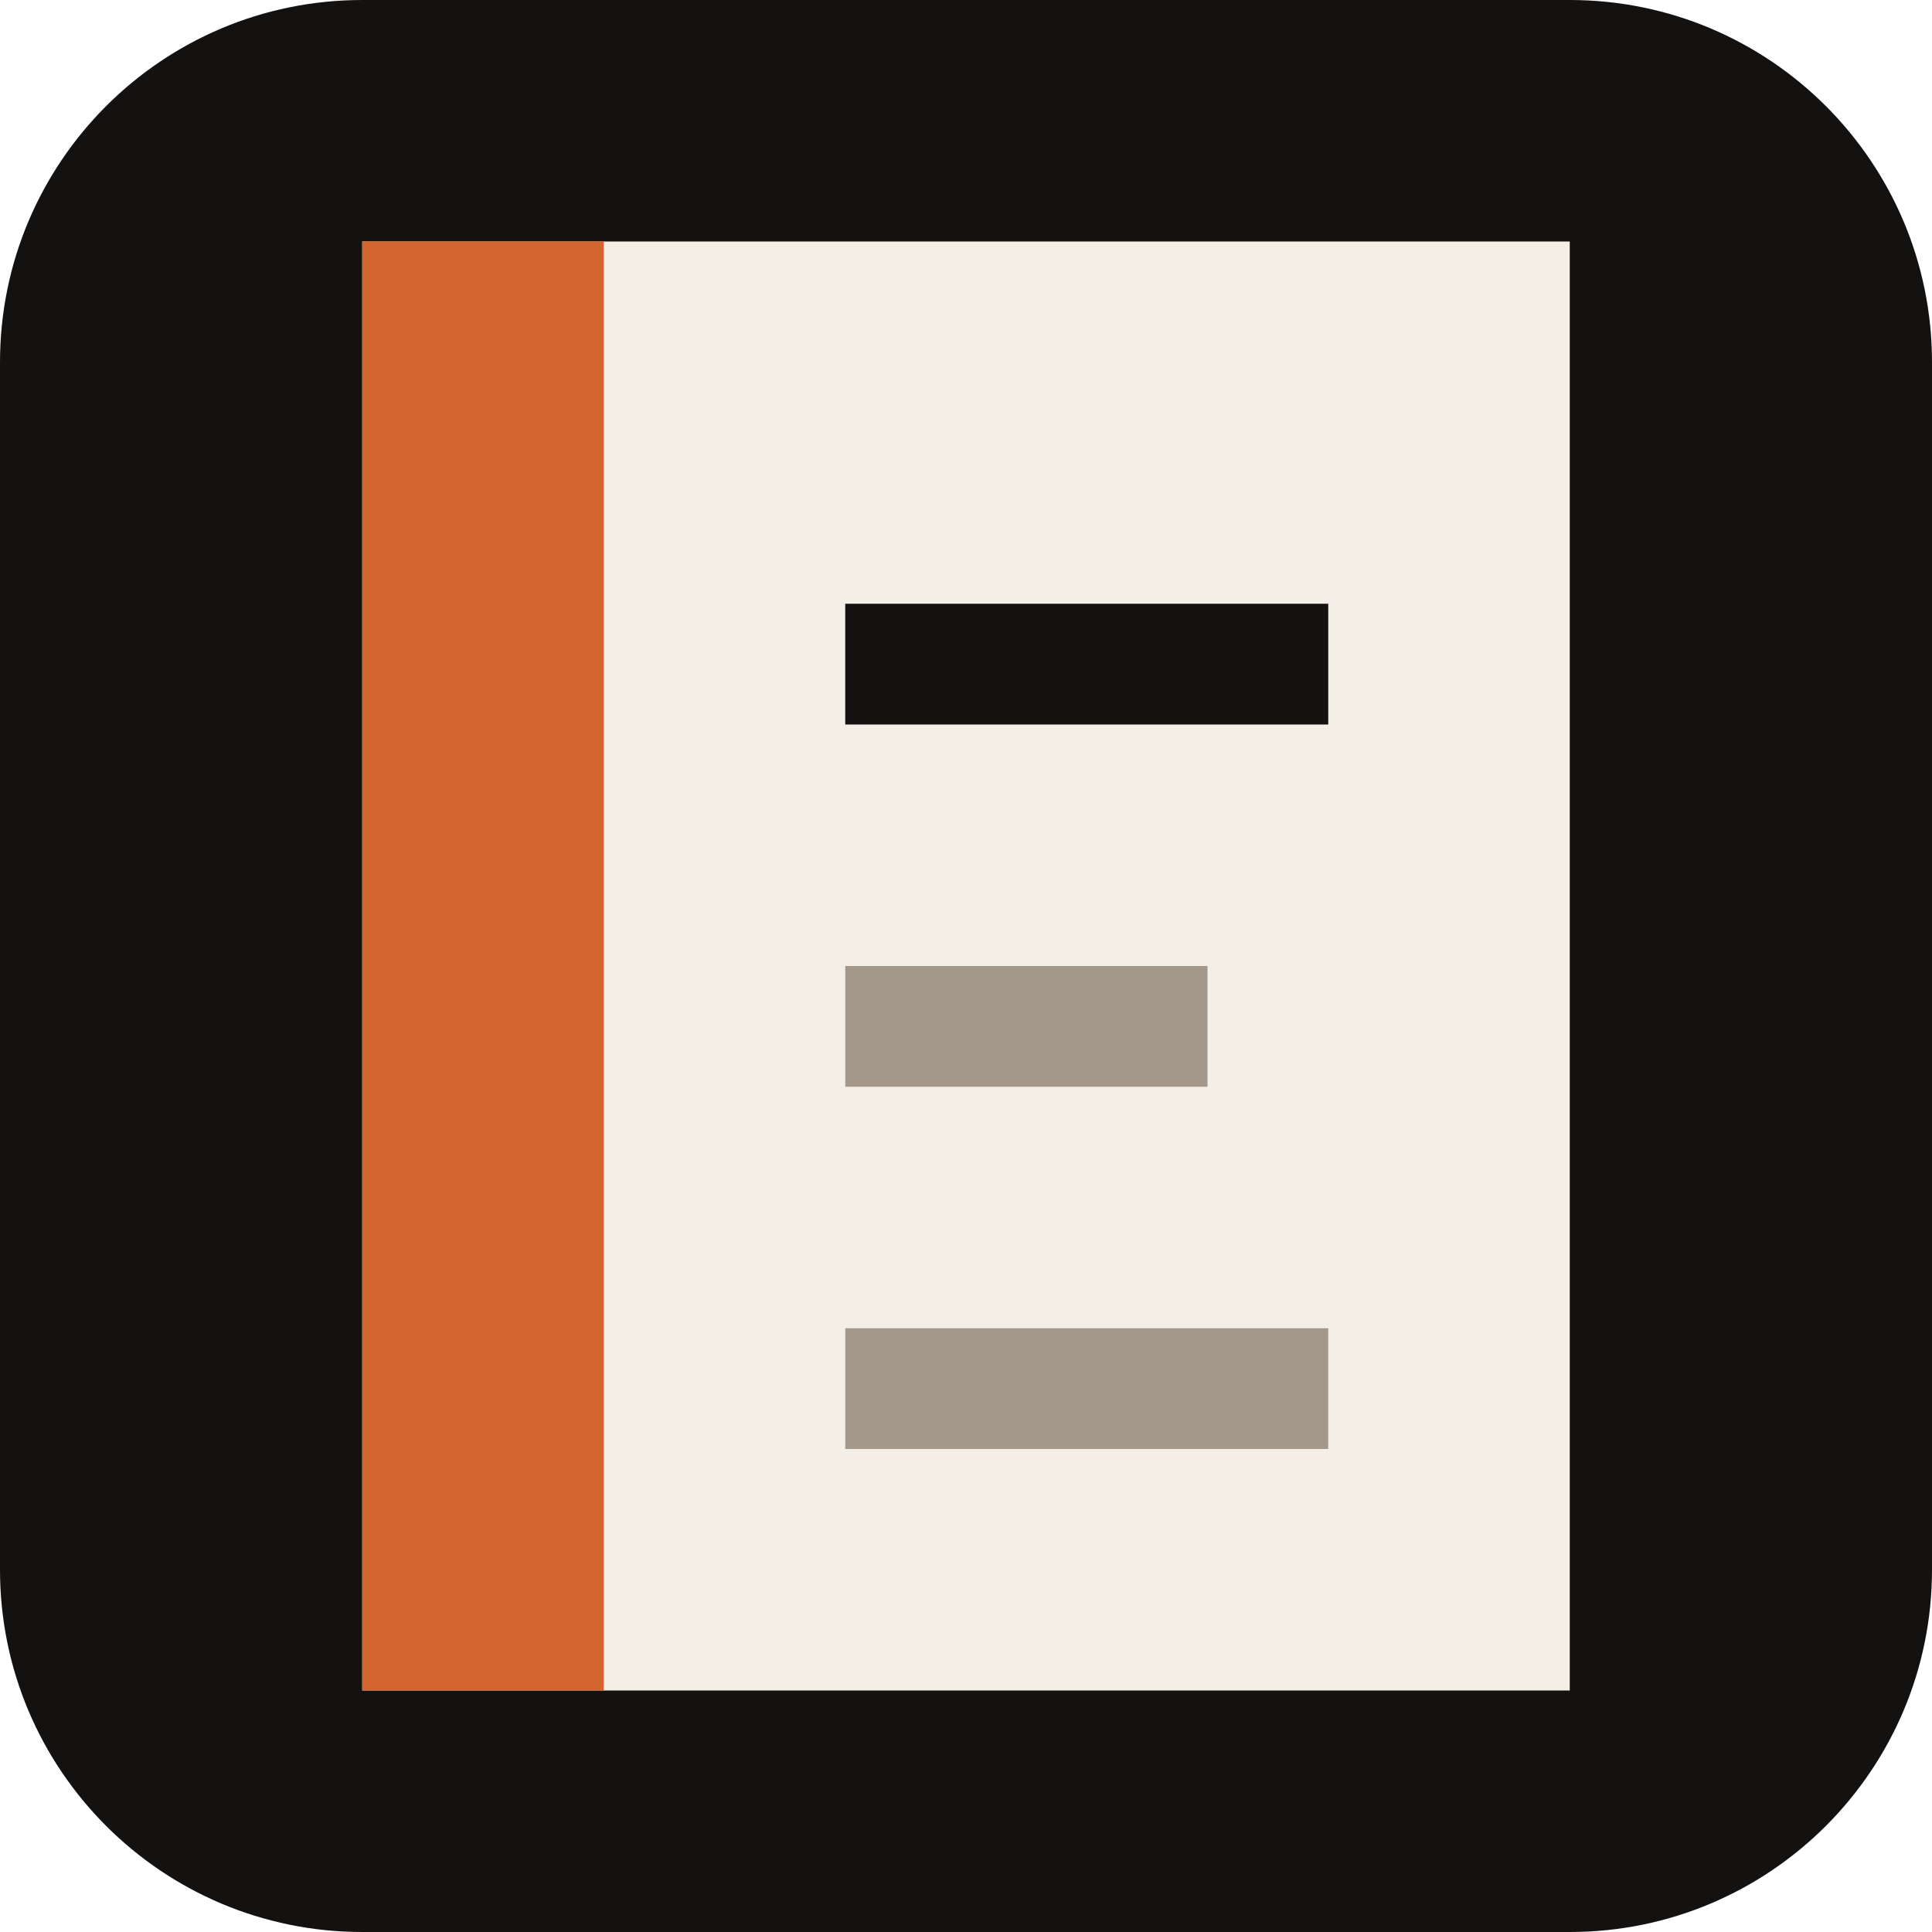
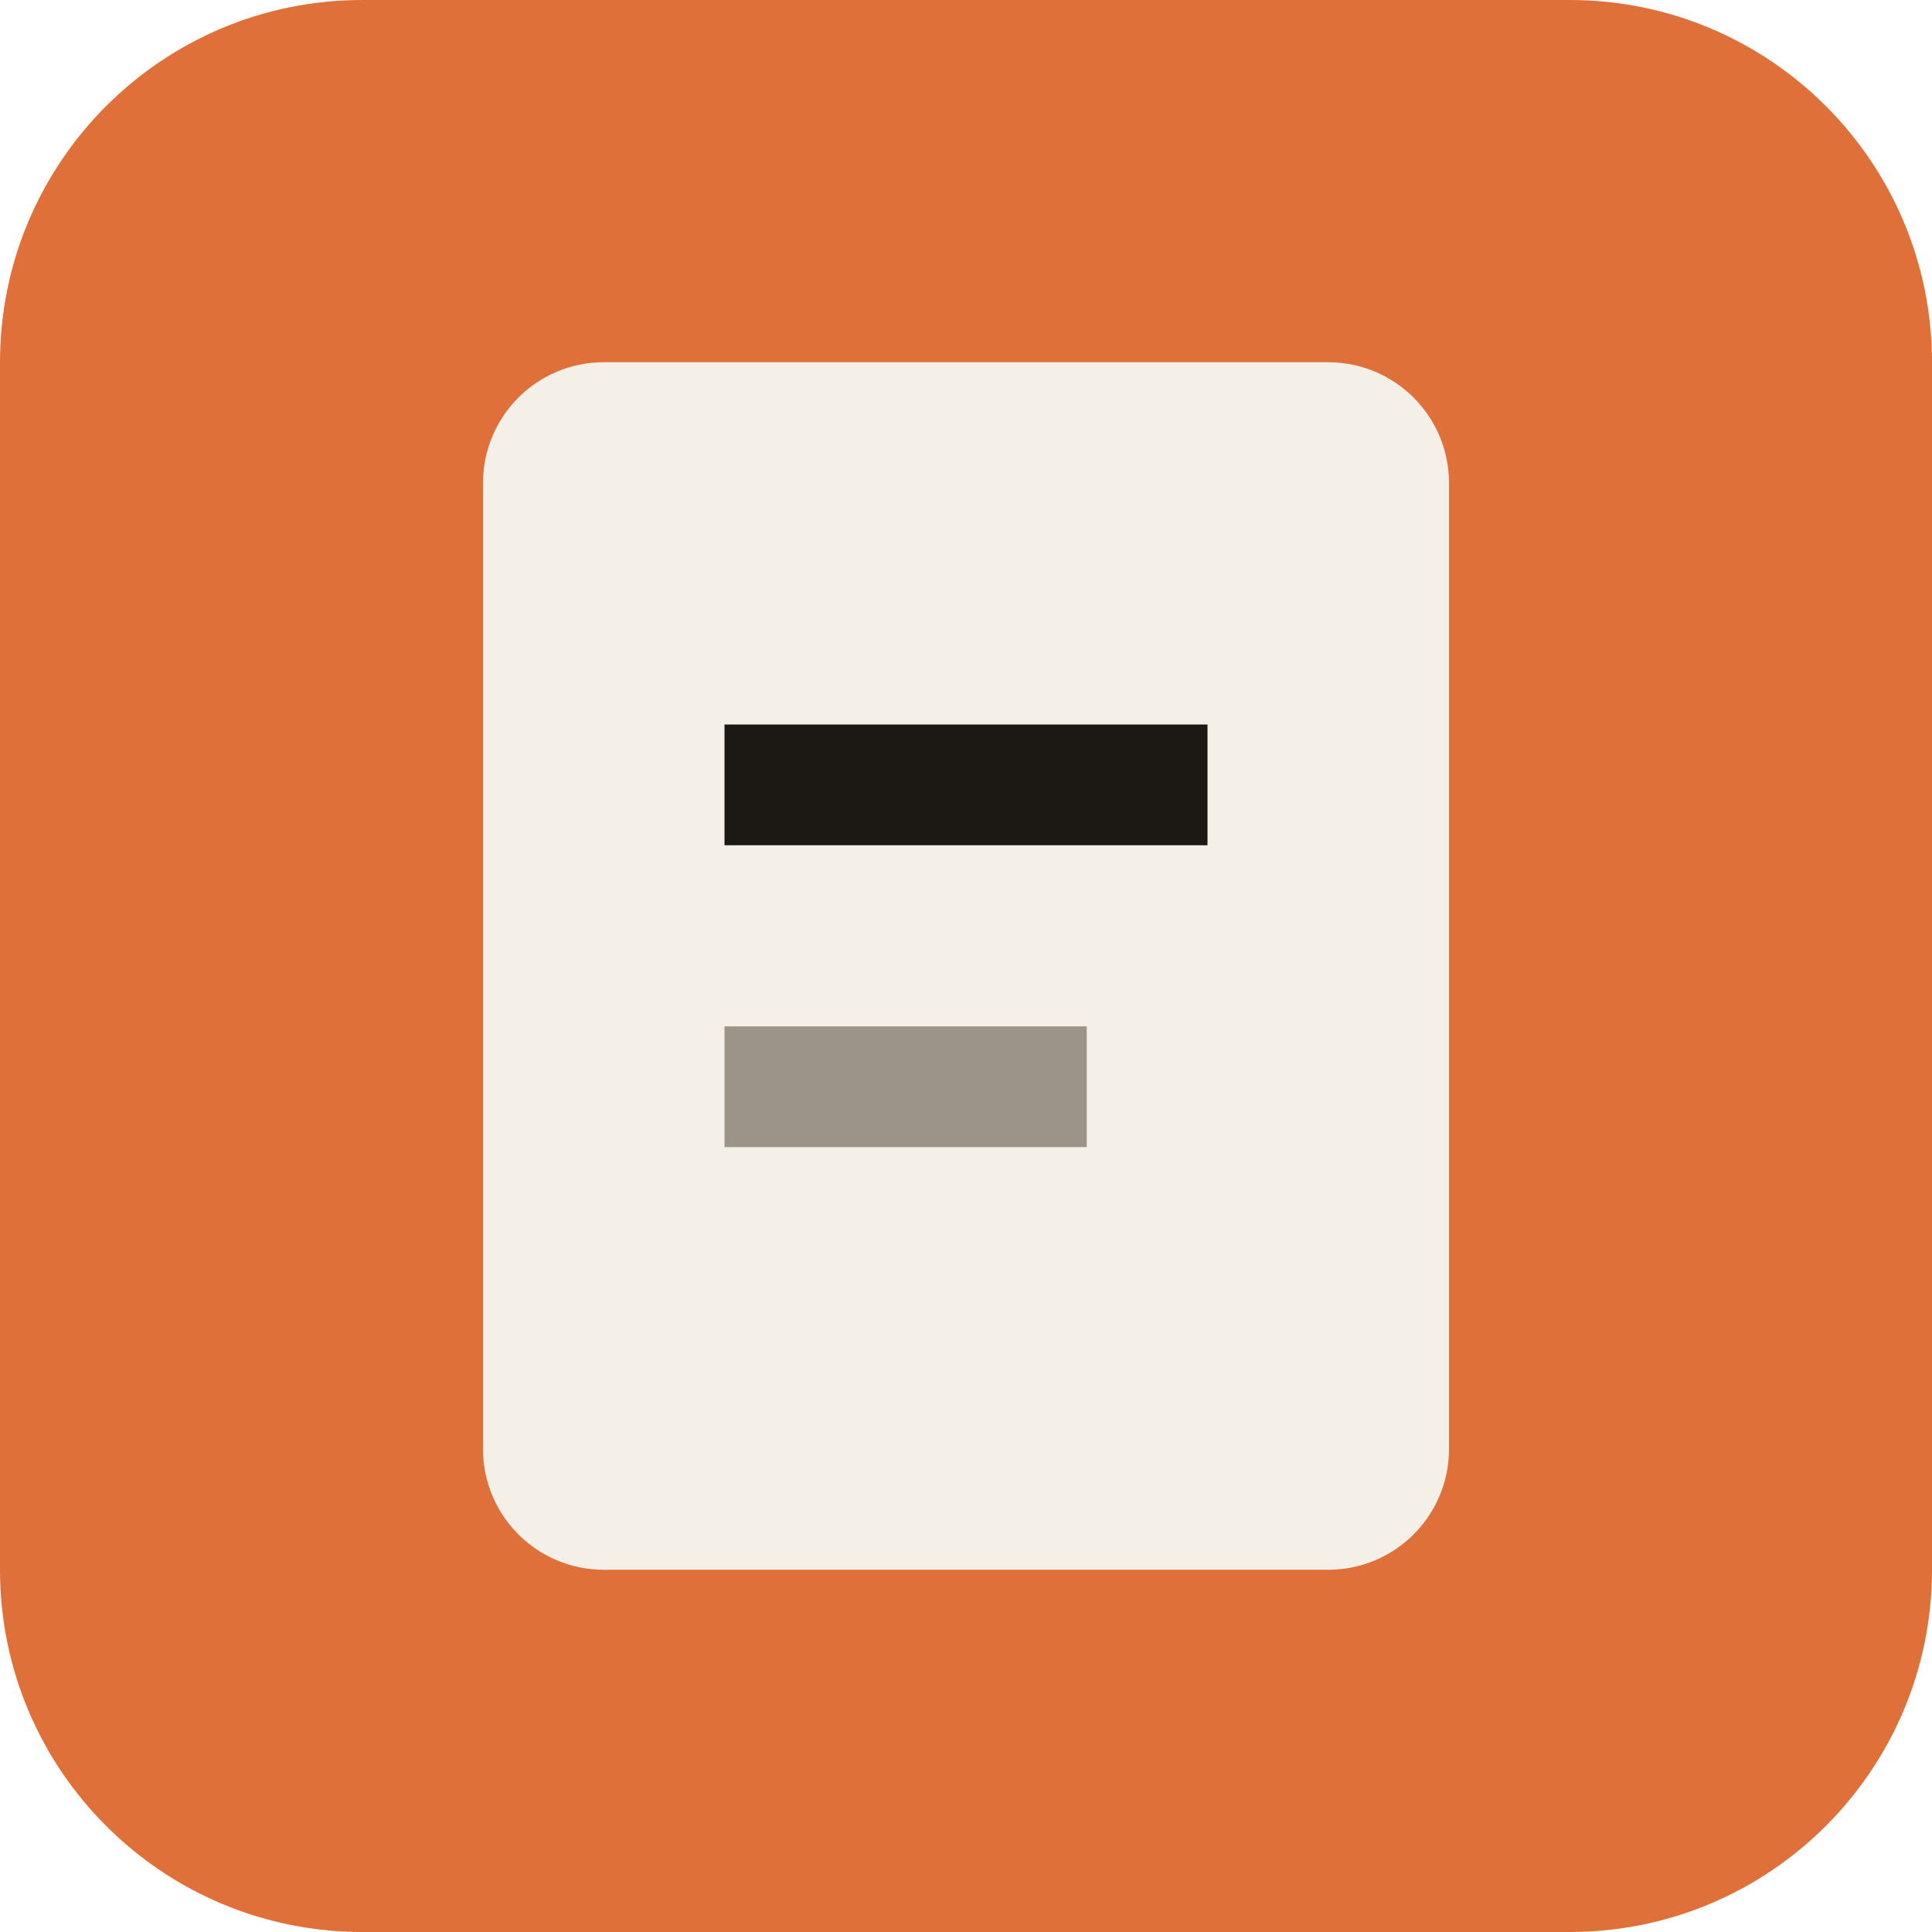
<svg xmlns="http://www.w3.org/2000/svg" viewBox="0 0 16 16">
-   <rect width="16" height="16" rx="3" fill="#141210" />
-   <rect x="3" y="2" width="10" height="12" fill="#f3efe6" />
-   <rect x="3" y="2" width="2" height="12" fill="#d4652f" />
-   <rect x="7" y="5" width="4" height="1" fill="#141210" />
-   <rect x="7" y="8" width="3" height="1" fill="#a3988a" />
-   <rect x="7" y="11" width="4" height="1" fill="#a3988a" />
+   <rect width="16" height="16" rx="3" fill="#e0703a" />
+   <rect x="4" y="3" width="8" height="10" rx="1" fill="#f4f0e8" />
+   <rect x="6" y="6" width="4" height="1" fill="#1c1915" />
+   <rect x="6" y="8.5" width="3" height="1" fill="#9c9488" />
</svg>
